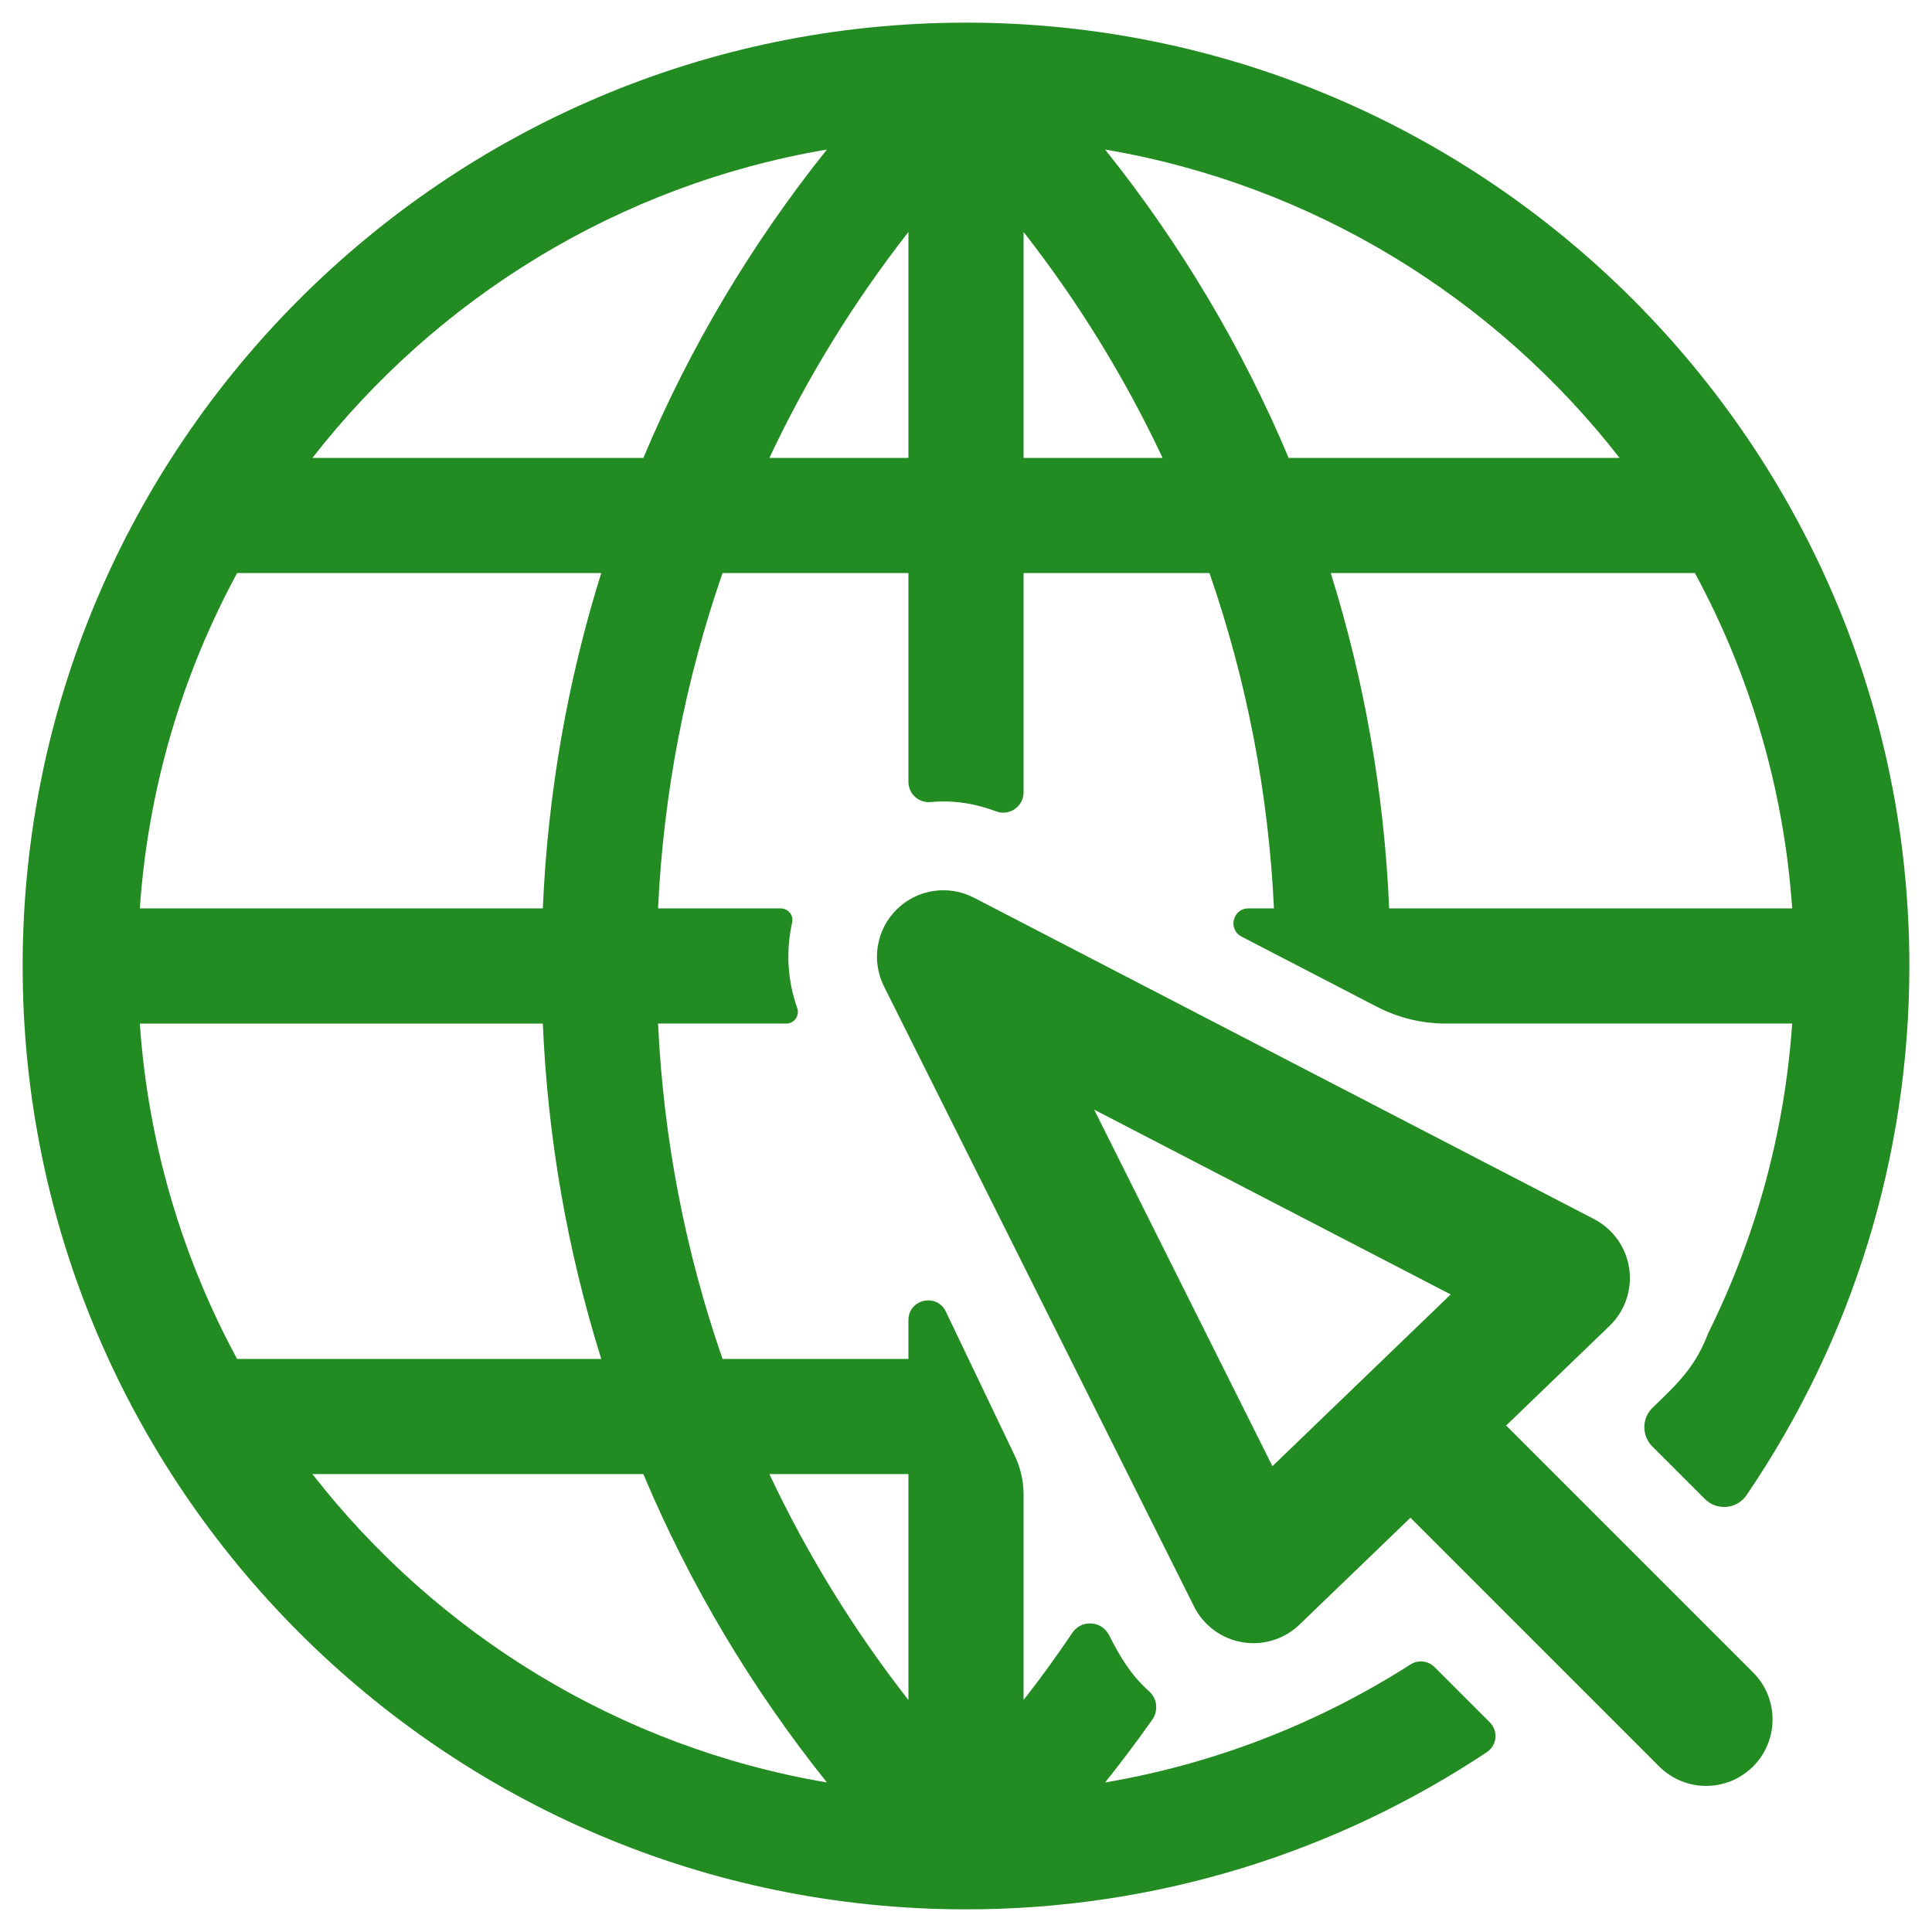
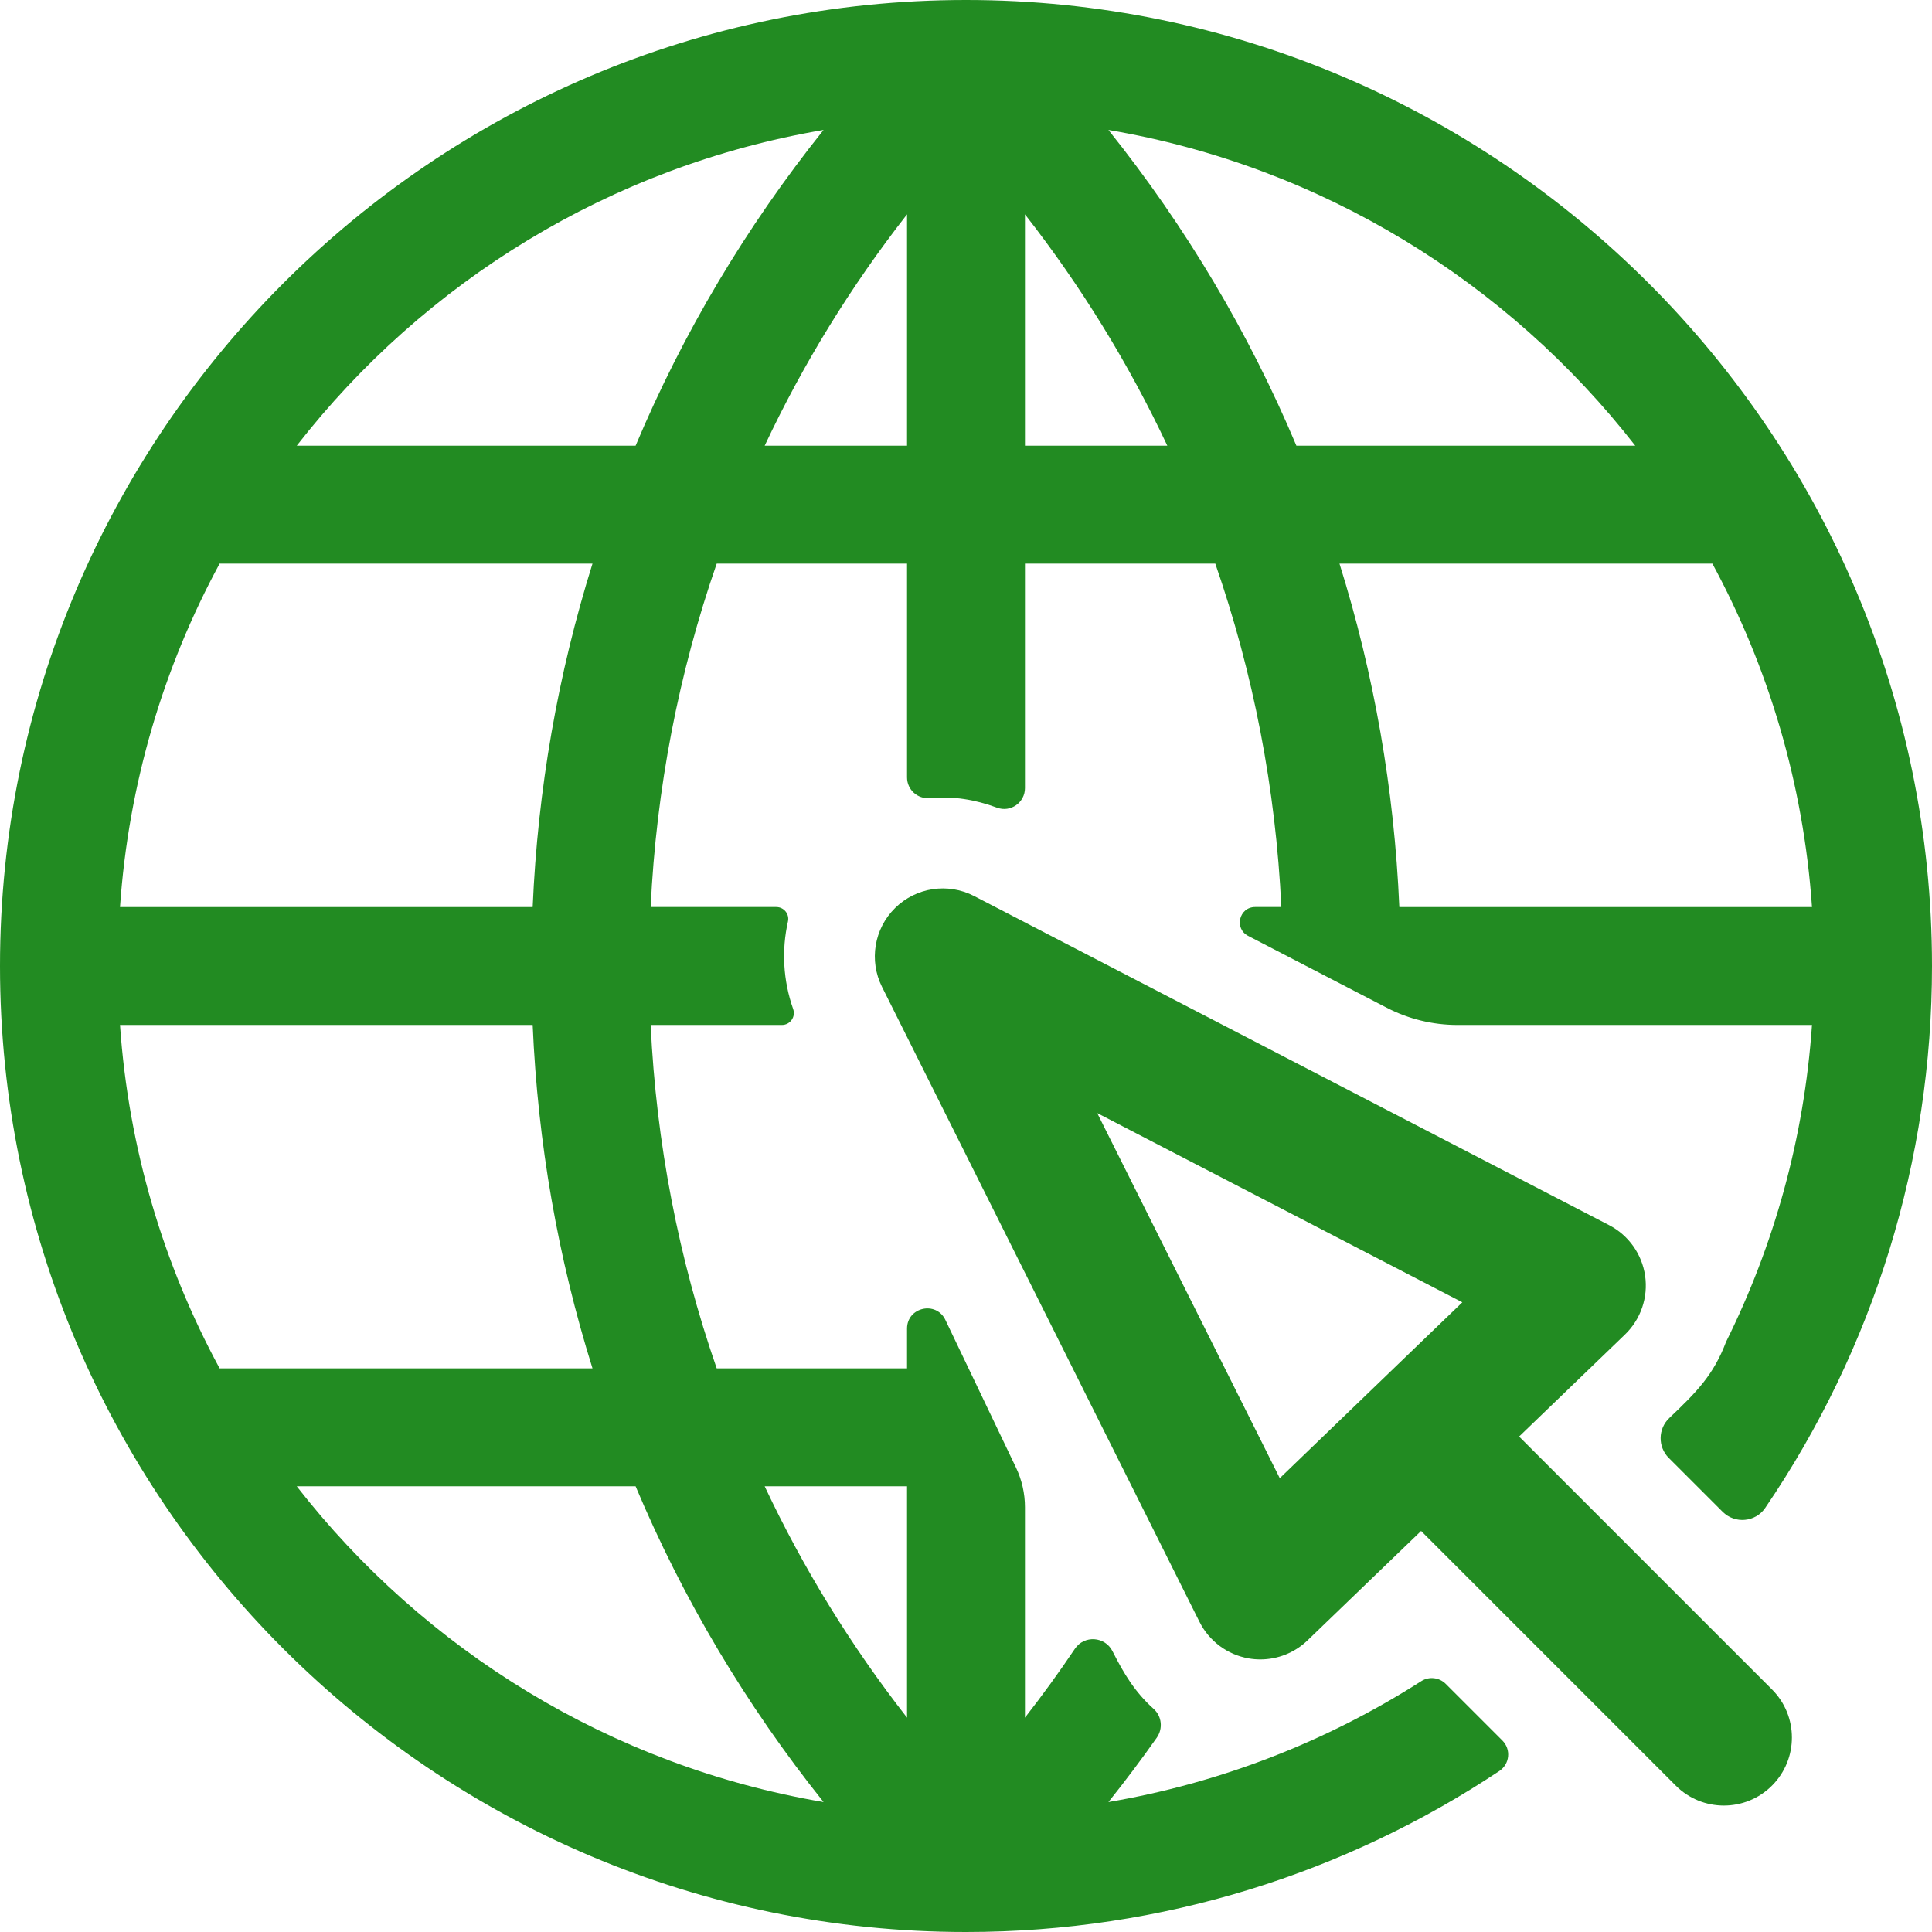
- <svg xmlns="http://www.w3.org/2000/svg" id="Layer_1" style="enable-background:new 0 0 512 512;" version="1.1" viewBox="0 0 512 512" xml:space="preserve">
+ <svg xmlns="http://www.w3.org/2000/svg" id="Layer_1" version="1.1" viewBox="0 0 48 48" xml:space="preserve" width="48" height="48">
  <defs id="defs843" />
  <style type="text/css" id="style831">
	.st0{fill:#11B24C;}
</style>
-   <g id="XMLID_26_" style="fill:#808080;fill-opacity:1">
-     <g id="g4852" transform="matrix(1.173709,0,0,1.173709,-44.46948,-44.46948)" style="fill:#228b22;fill-opacity:1">
-       <g id="_x32_0-Search" style="fill:#228b22;fill-opacity:1" />
-       <g id="_x31_9-Web_Page" style="fill:#228b22;fill-opacity:1" />
-       <g id="_x31_8-Wifi" style="fill:#228b22;fill-opacity:1" />
-       <g id="_x31_7-Hotspot" style="fill:#228b22;fill-opacity:1" />
-       <g id="_x31_6-Satelite" style="fill:#228b22;fill-opacity:1" />
-       <g id="_x31_5-Receiver" style="fill:#228b22;fill-opacity:1" />
-       <g id="_x31_4-Receiver" style="fill:#228b22;fill-opacity:1" />
-       <g id="_x31_3-Receiver" style="fill:#228b22;fill-opacity:1" />
-       <g id="_x31_2-Ethernet" style="fill:#228b22;fill-opacity:1" />
-       <g id="_x31_1-Code" style="fill:#228b22;fill-opacity:1" />
-       <g id="_x31_0-Homegroup" style="fill:#228b22;fill-opacity:1" />
-       <g id="_x30_9-Sharing_Option" style="fill:#228b22;fill-opacity:1" />
-       <g id="_x30_8-Data" style="fill:#228b22;fill-opacity:1" />
-       <g id="_x30_7-Connectivity" style="fill:#228b22;fill-opacity:1" />
-       <g id="_x30_6-Computer" style="fill:#228b22;fill-opacity:1" />
-       <g id="_x30_5-Laptop" style="fill:#228b22;fill-opacity:1" />
-       <g id="_x30_4-Mobile" style="fill:#228b22;fill-opacity:1" />
-       <g id="_x30_3-Network" style="fill:#228b22;fill-opacity:1" />
-       <g id="_x30_2-Click" style="fill:#228b22;fill-opacity:1">
-         <g id="g4848" style="fill:#228b22;fill-opacity:1">
-           <path id="path4844" style="fill:#228b22;fill-opacity:1" d="m 356.392,413.688 c -21.176,13.527 -44.648,22.527 -68.988,26.661 3.705,-4.633 7.255,-9.364 10.655,-14.182 1.41,-1.998 1.13,-4.734 -0.689,-6.367 -4.138,-3.713 -6.556,-7.746 -9.065,-12.713 -1.657,-3.279 -6.239,-3.585 -8.291,-0.537 -3.482,5.173 -7.15,10.241 -11.014,15.186 v -46.393 c 0,-3.04 -0.681,-6.042 -1.993,-8.785 l -15.554,-32.52 C 249.411,329.769 243,331.224 243,335.955 v 8.769 h -41.968 c -8.386,-24.162 -13.333,-49.602 -14.564,-75.725 h 28.944 c 1.818,0 3.082,-1.796 2.477,-3.51 -2.227,-6.305 -2.572,-12.99 -1.147,-19.304 0.369,-1.637 -0.892,-3.187 -2.57,-3.187 h -27.703 c 1.231,-26.123 6.178,-51.563 14.564,-75.725 H 243 v 47.147 c 0,2.705 2.329,4.806 5.023,4.563 5.217,-0.471 9.974,0.315 14.814,2.108 2.989,1.107 6.163,-1.118 6.163,-4.305 v -49.513 h 41.968 c 8.386,24.162 13.333,49.602 14.564,75.725 h -5.776 c -3.529,0 -4.684,4.737 -1.55,6.361 L 348.77,265.2 c 4.816,2.496 10.16,3.799 15.584,3.799 h 78.187 c -1.721,24.939 -8.359,48.542 -18.94,69.859 -2.761,7.286 -6.454,11.048 -12.523,16.811 -2.506,2.379 -2.561,6.36 -0.118,8.803 l 11.868,11.868 c 2.711,2.711 7.241,2.322 9.398,-0.847 C 456.223,340.226 469,298.844 469,256 469,138.547 373.414,43.004 256.007,43 c -0.005,0 -0.009,0 -0.014,0 C 138.515,43.004 43,138.62 43,256 c 0,117.584 95.719,213 213,213 43.441,0 83.88,-13.079 117.6,-35.497 2.295,-1.526 2.623,-4.771 0.674,-6.72 l -12.487,-12.487 c -1.436,-1.437 -3.683,-1.701 -5.395,-0.608 z m 64.183,-246.413 c 12.35,22.817 20.085,48.478 21.965,75.725 h -90.993 c -1.117,-26.012 -5.586,-51.417 -13.193,-75.725 z m -17.006,-26 H 328.85 C 318.4,116.426 304.499,93.024 287.404,71.651 c 46.972,7.977 88.034,33.522 116.165,69.624 z M 269,90.264 c 12.422,15.898 22.92,33 31.39,51.011 H 269 Z m -26,51.011 H 211.61 C 220.08,123.263 230.578,106.162 243,90.264 Z M 224.595,71.651 C 207.5,93.025 193.6,116.427 183.15,141.275 h -74.718 c 28.13,-36.102 69.192,-61.647 116.163,-69.624 z m -133.17,95.624 h 82.22 C 166.038,191.583 161.57,216.988 160.452,243 H 69.459 c 1.881,-27.247 9.615,-52.908 21.966,-75.725 z m 0,177.45 C 79.074,321.908 71.34,296.247 69.459,269 h 90.993 c 1.117,26.012 5.586,51.417 13.193,75.725 z m 17.006,26 h 74.718 c 10.45,24.849 24.351,48.251 41.446,69.624 -46.971,-7.977 -88.033,-33.522 -116.164,-69.624 z M 243,421.736 c -12.422,-15.898 -22.92,-33 -31.39,-51.011 H 243 Z" />
-           <path id="path4846" style="fill:#228b22;fill-opacity:1" d="m 433.716,436.728 c 5.858,-5.858 5.858,-15.355 0,-21.213 l -55.76,-55.76 23.349,-22.496 c 3.48,-3.353 5.132,-8.177 4.437,-12.959 -0.695,-4.782 -3.651,-8.937 -7.942,-11.16 l -140,-72.56 c -5.768,-2.991 -12.805,-1.926 -17.432,2.634 -4.627,4.56 -5.792,11.581 -2.887,17.391 l 70.001,140 c 2.134,4.269 6.172,7.267 10.876,8.075 0.847,0.146 1.696,0.217 2.541,0.217 3.848,0 7.588,-1.482 10.407,-4.198 l 25.043,-24.127 56.155,56.155 c 2.929,2.929 6.768,4.394 10.606,4.394 3.838,0 7.677,-1.464 10.606,-4.393 z m -108.528,-67.792 -40.251,-80.502 80.502,41.723 z" />
+   <g id="XMLID_26_" style="fill:#808080;fill-opacity:1" transform="translate(0,-464)">
+     <g id="g896" transform="matrix(0.096,0,0,0.096,-0.576,463.424)">
+       <g id="g869">
+         <g id="g4852" transform="matrix(1.173709,0,0,1.173709,-44.46948,-44.46948)" style="fill:#228b22;fill-opacity:1">
+           <g id="_x32_0-Search" style="fill:#228b22;fill-opacity:1" />
+           <g id="_x31_9-Web_Page" style="fill:#228b22;fill-opacity:1" />
+           <g id="_x31_8-Wifi" style="fill:#228b22;fill-opacity:1" />
+           <g id="_x31_7-Hotspot" style="fill:#228b22;fill-opacity:1" />
+           <g id="_x31_6-Satelite" style="fill:#228b22;fill-opacity:1" />
+           <g id="_x31_5-Receiver" style="fill:#228b22;fill-opacity:1" />
+           <g id="_x31_4-Receiver" style="fill:#228b22;fill-opacity:1" />
+           <g id="_x31_3-Receiver" style="fill:#228b22;fill-opacity:1" />
+           <g id="_x31_2-Ethernet" style="fill:#228b22;fill-opacity:1" />
+           <g id="_x31_1-Code" style="fill:#228b22;fill-opacity:1" />
+           <g id="_x31_0-Homegroup" style="fill:#228b22;fill-opacity:1" />
+           <g id="_x30_9-Sharing_Option" style="fill:#228b22;fill-opacity:1" />
+           <g id="_x30_8-Data" style="fill:#228b22;fill-opacity:1" />
+           <g id="_x30_7-Connectivity" style="fill:#228b22;fill-opacity:1" />
+           <g id="_x30_6-Computer" style="fill:#228b22;fill-opacity:1" />
+           <g id="_x30_5-Laptop" style="fill:#228b22;fill-opacity:1" />
+           <g id="_x30_4-Mobile" style="fill:#228b22;fill-opacity:1" />
+           <g id="_x30_3-Network" style="fill:#228b22;fill-opacity:1" />
+           <g id="_x30_2-Click" style="fill:#228b22;fill-opacity:1">
+             <g id="g4848" style="fill:#228b22;fill-opacity:1">
+               <path id="path4844" style="fill:#228b22;fill-opacity:1" d="m 356.392,413.688 c -21.176,13.527 -44.648,22.527 -68.988,26.661 3.705,-4.633 7.255,-9.364 10.655,-14.182 1.41,-1.998 1.13,-4.734 -0.689,-6.367 -4.138,-3.713 -6.556,-7.746 -9.065,-12.713 -1.657,-3.279 -6.239,-3.585 -8.291,-0.537 -3.482,5.173 -7.15,10.241 -11.014,15.186 v -46.393 c 0,-3.04 -0.681,-6.042 -1.993,-8.785 l -15.554,-32.52 C 249.411,329.769 243,331.224 243,335.955 v 8.769 h -41.968 c -8.386,-24.162 -13.333,-49.602 -14.564,-75.725 h 28.944 c 1.818,0 3.082,-1.796 2.477,-3.51 -2.227,-6.305 -2.572,-12.99 -1.147,-19.304 0.369,-1.637 -0.892,-3.187 -2.57,-3.187 h -27.703 c 1.231,-26.123 6.178,-51.563 14.564,-75.725 H 243 v 47.147 c 0,2.705 2.329,4.806 5.023,4.563 5.217,-0.471 9.974,0.315 14.814,2.108 2.989,1.107 6.163,-1.118 6.163,-4.305 v -49.513 h 41.968 c 8.386,24.162 13.333,49.602 14.564,75.725 h -5.776 c -3.529,0 -4.684,4.737 -1.55,6.361 L 348.77,265.2 c 4.816,2.496 10.16,3.799 15.584,3.799 h 78.187 c -1.721,24.939 -8.359,48.542 -18.94,69.859 -2.761,7.286 -6.454,11.048 -12.523,16.811 -2.506,2.379 -2.561,6.36 -0.118,8.803 l 11.868,11.868 c 2.711,2.711 7.241,2.322 9.398,-0.847 C 456.223,340.226 469,298.844 469,256 469,138.547 373.414,43.004 256.007,43 c -0.005,0 -0.009,0 -0.014,0 C 138.515,43.004 43,138.62 43,256 c 0,117.584 95.719,213 213,213 43.441,0 83.88,-13.079 117.6,-35.497 2.295,-1.526 2.623,-4.771 0.674,-6.72 l -12.487,-12.487 c -1.436,-1.437 -3.683,-1.701 -5.395,-0.608 z m 64.183,-246.413 c 12.35,22.817 20.085,48.478 21.965,75.725 h -90.993 c -1.117,-26.012 -5.586,-51.417 -13.193,-75.725 z m -17.006,-26 H 328.85 C 318.4,116.426 304.499,93.024 287.404,71.651 c 46.972,7.977 88.034,33.522 116.165,69.624 z M 269,90.264 c 12.422,15.898 22.92,33 31.39,51.011 H 269 Z m -26,51.011 H 211.61 C 220.08,123.263 230.578,106.162 243,90.264 Z M 224.595,71.651 C 207.5,93.025 193.6,116.427 183.15,141.275 h -74.718 c 28.13,-36.102 69.192,-61.647 116.163,-69.624 z m -133.17,95.624 h 82.22 C 166.038,191.583 161.57,216.988 160.452,243 H 69.459 c 1.881,-27.247 9.615,-52.908 21.966,-75.725 z m 0,177.45 C 79.074,321.908 71.34,296.247 69.459,269 h 90.993 c 1.117,26.012 5.586,51.417 13.193,75.725 z m 17.006,26 h 74.718 c 10.45,24.849 24.351,48.251 41.446,69.624 -46.971,-7.977 -88.033,-33.522 -116.164,-69.624 z M 243,421.736 c -12.422,-15.898 -22.92,-33 -31.39,-51.011 H 243 Z" />
+               <path id="path4846" style="fill:#228b22;fill-opacity:1" d="m 433.716,436.728 c 5.858,-5.858 5.858,-15.355 0,-21.213 l -55.76,-55.76 23.349,-22.496 c 3.48,-3.353 5.132,-8.177 4.437,-12.959 -0.695,-4.782 -3.651,-8.937 -7.942,-11.16 l -140,-72.56 c -5.768,-2.991 -12.805,-1.926 -17.432,2.634 -4.627,4.56 -5.792,11.581 -2.887,17.391 l 70.001,140 c 2.134,4.269 6.172,7.267 10.876,8.075 0.847,0.146 1.696,0.217 2.541,0.217 3.848,0 7.588,-1.482 10.407,-4.198 l 25.043,-24.127 56.155,56.155 c 2.929,2.929 6.768,4.394 10.606,4.394 3.838,0 7.677,-1.464 10.606,-4.393 z m -108.528,-67.792 -40.251,-80.502 80.502,41.723 z" />
+             </g>
+           </g>
+           <g id="_x30_1-Website" style="fill:#228b22;fill-opacity:1" />
        </g>
      </g>
-       <g id="_x30_1-Website" style="fill:#228b22;fill-opacity:1" />
    </g>
  </g>
</svg>
